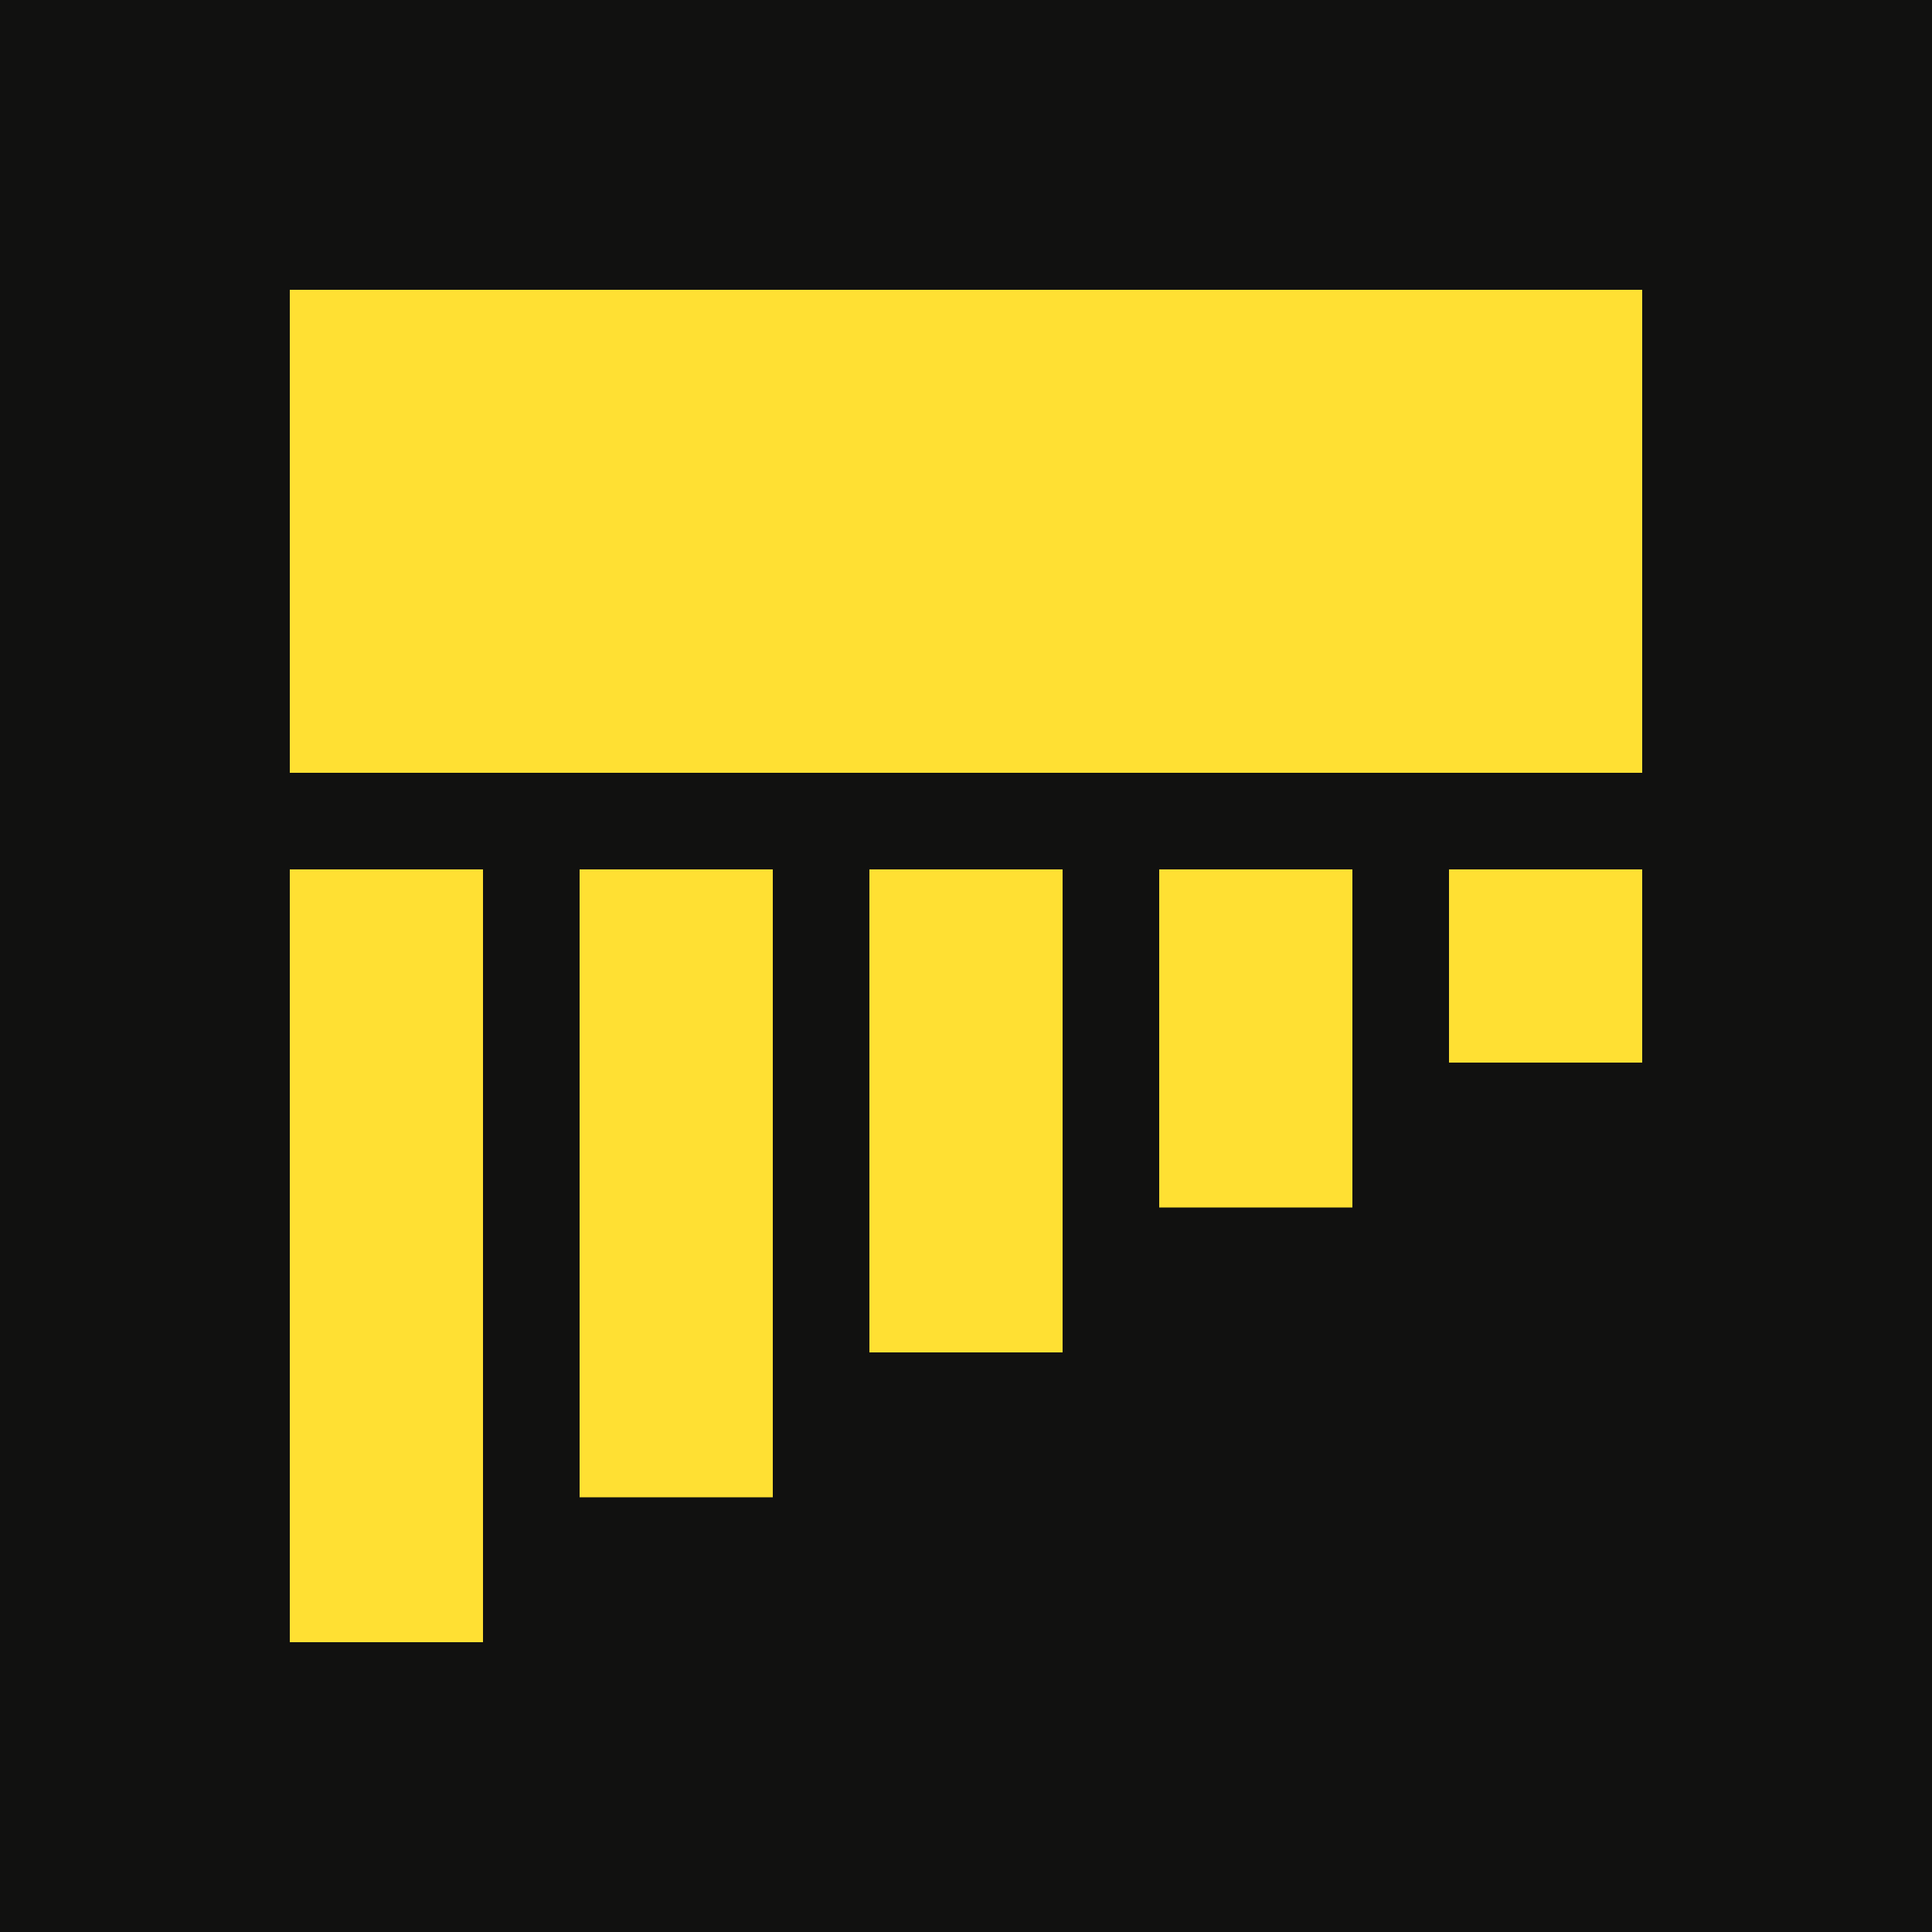
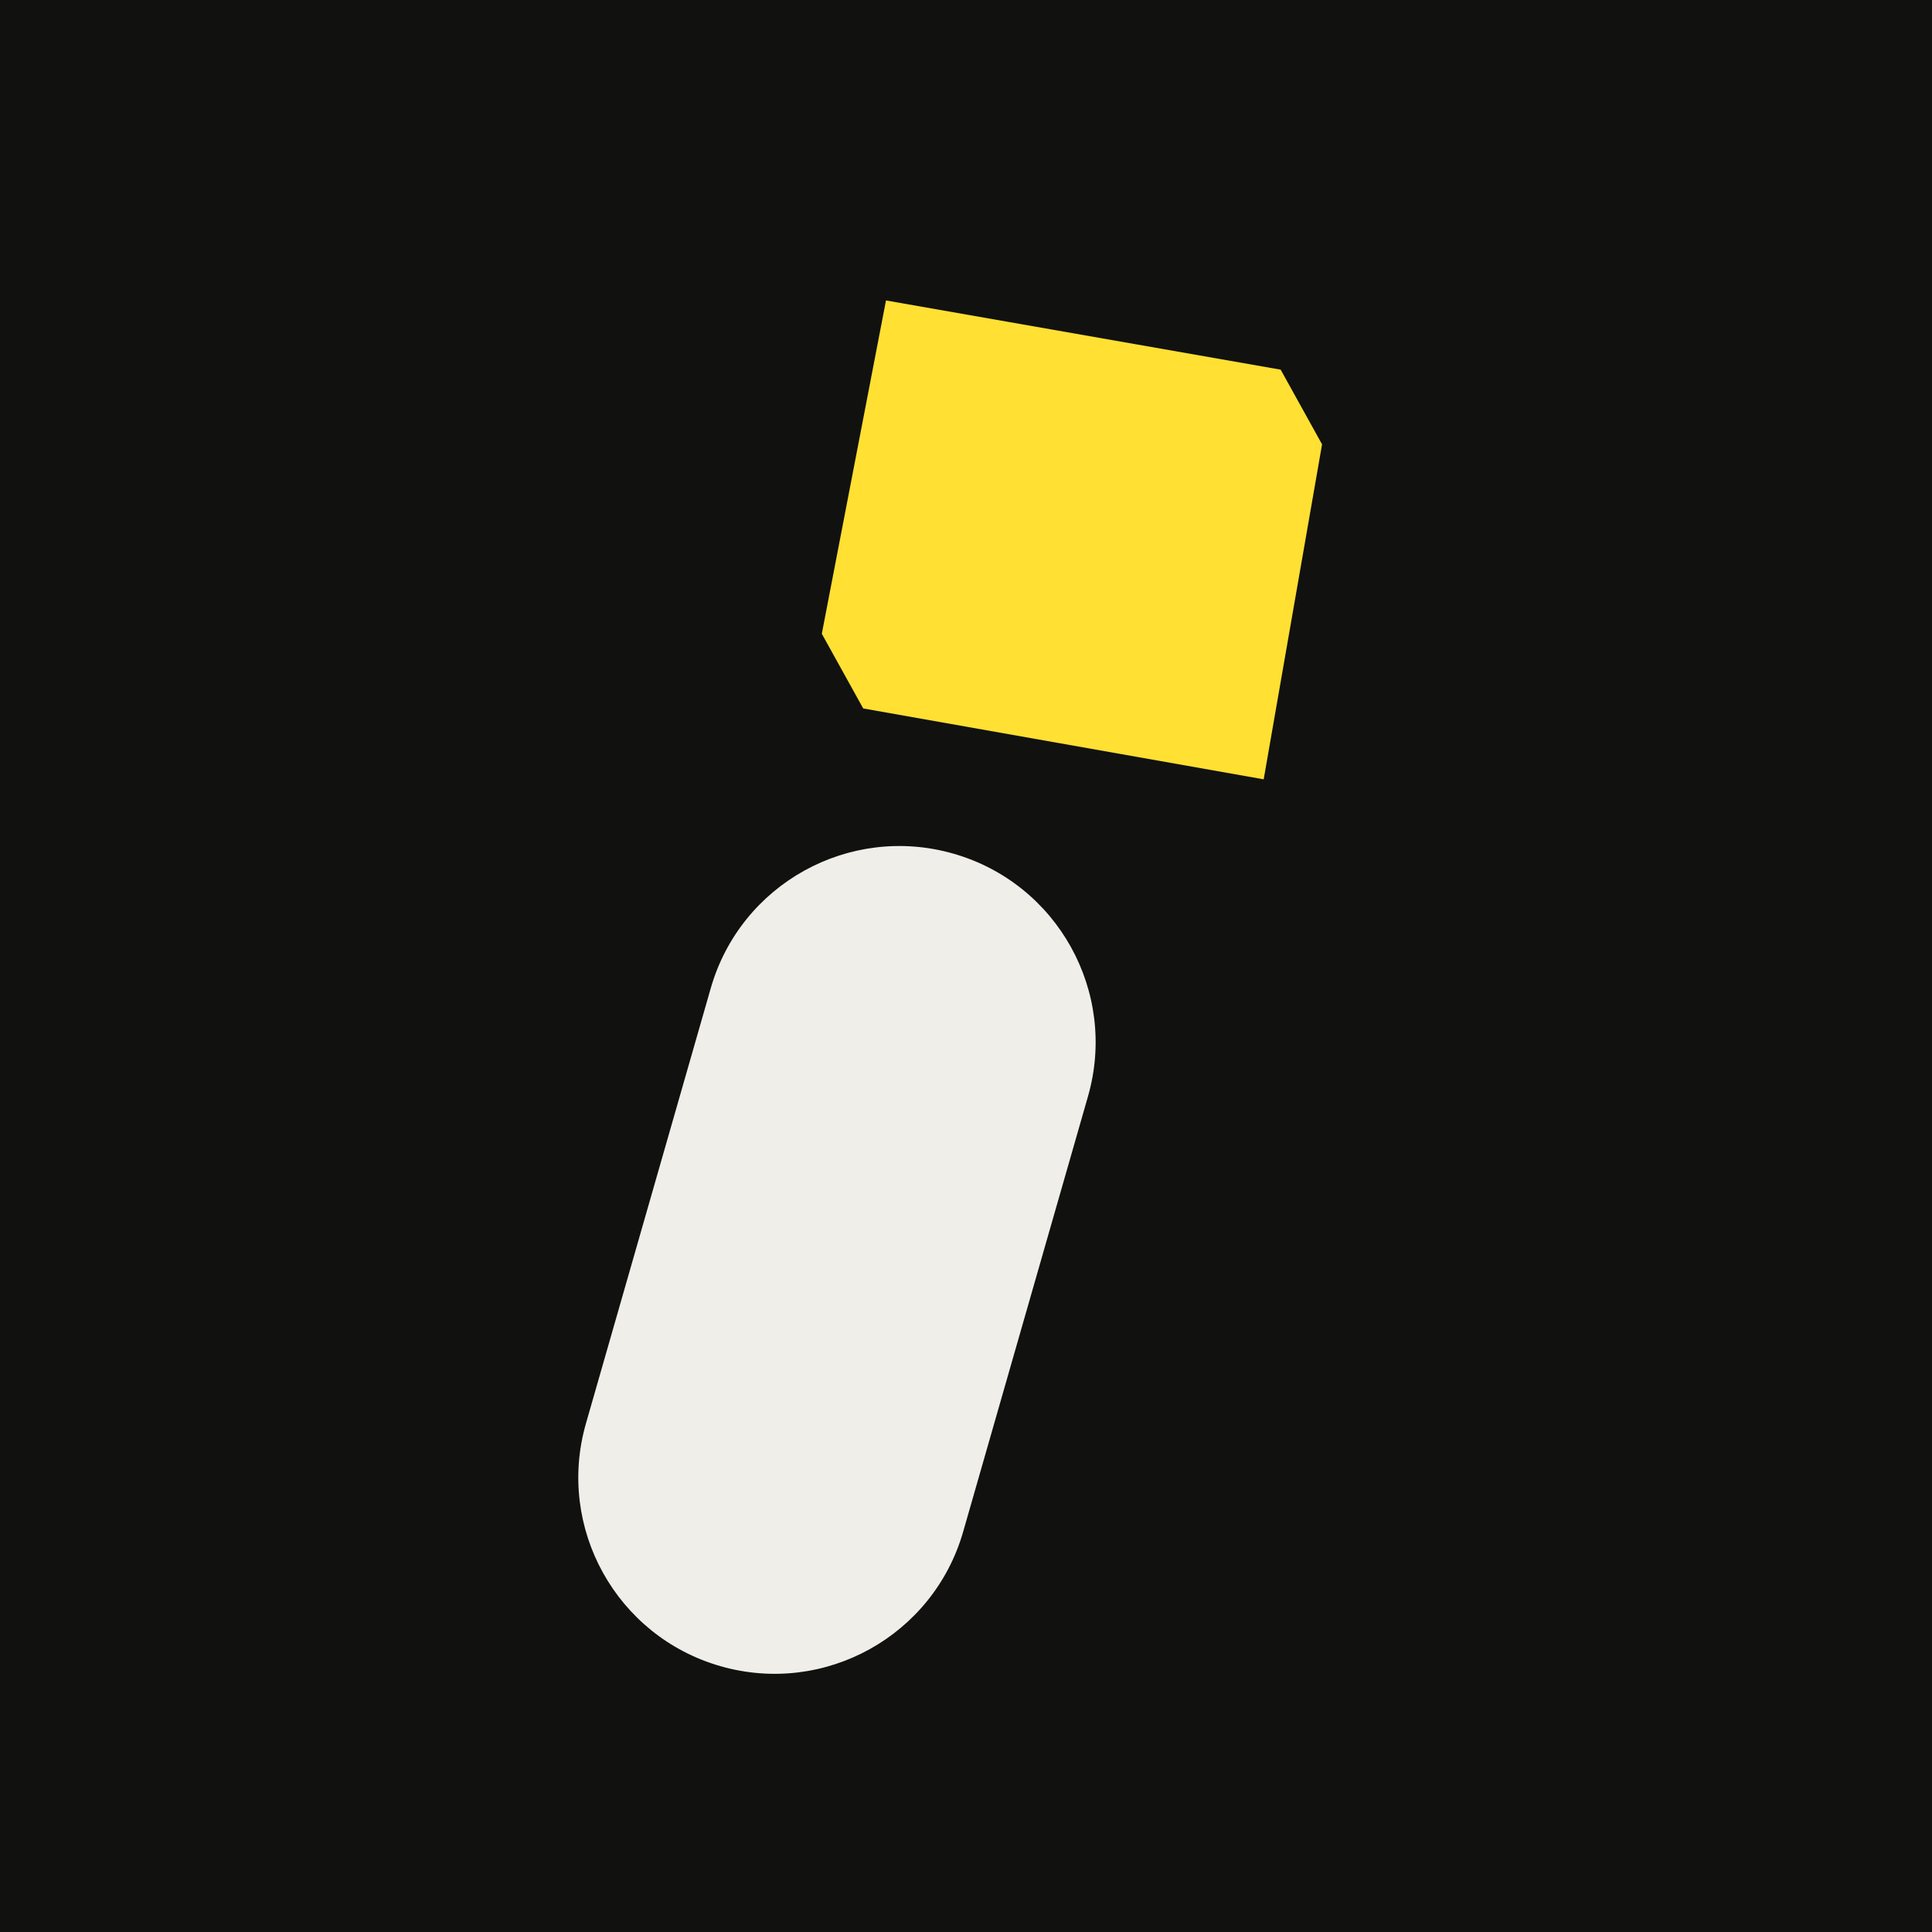
- <svg xmlns="http://www.w3.org/2000/svg" viewBox="-4 -4 40 40">
-   <rect x="-4" y="-4" width="40" height="40" fill="#111110" />
-   <path fill="#ffe033" d="M2 2h28v10H2zM2 14h4v16H2zM8 14h4v13H8zM14 14h4v10h-4zM20 14h4v7h-4zM26 14h4v4h-4z" />
+ <svg xmlns="http://www.w3.org/2000/svg" viewBox="0 0 32 32">
+   <rect width="32" height="32" fill="#111110" />
+   <g transform="translate(-1.2 0.6) rotate(16 16 17)">
+     <rect x="12.75" y="13.4" width="6.5" height="14" rx="3.25" fill="#f0eee8" />
+     <path fill="#ffe033" d="M12.4 4.9 19 4.2 20 5.2 20.6 10.8 13.9 11.5 12.9 10.5Z" />
+   </g>
</svg>
